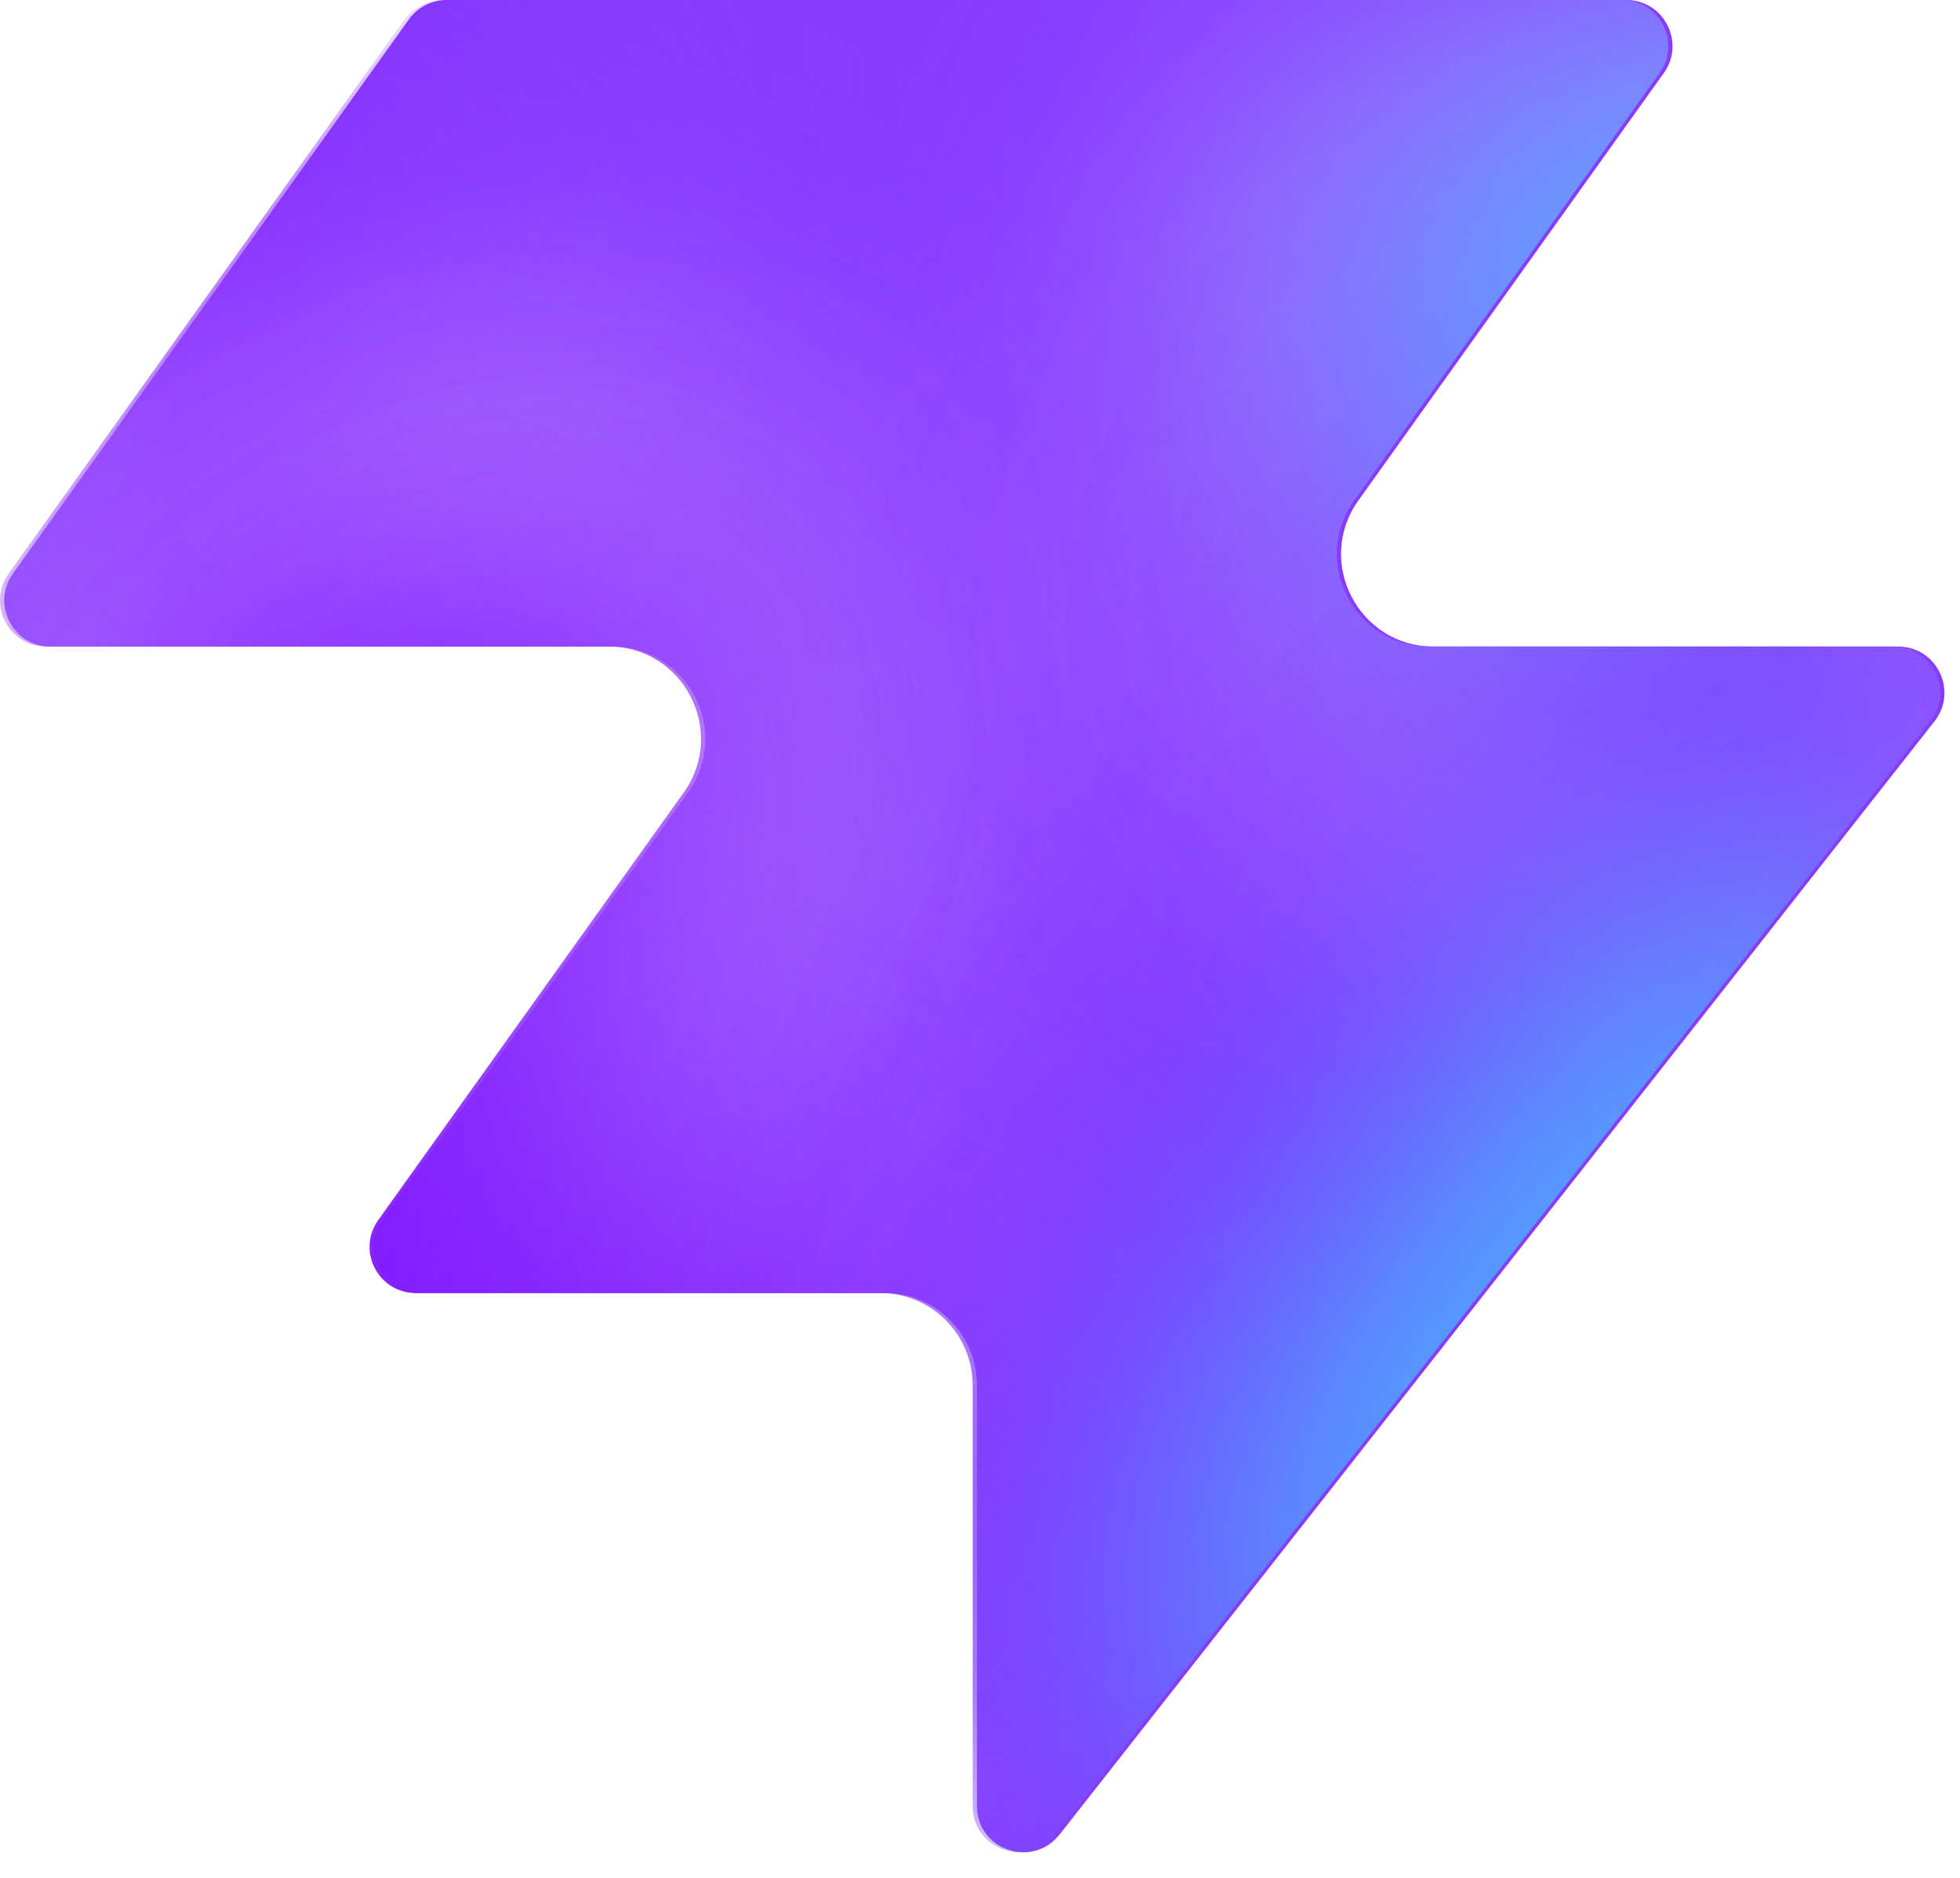
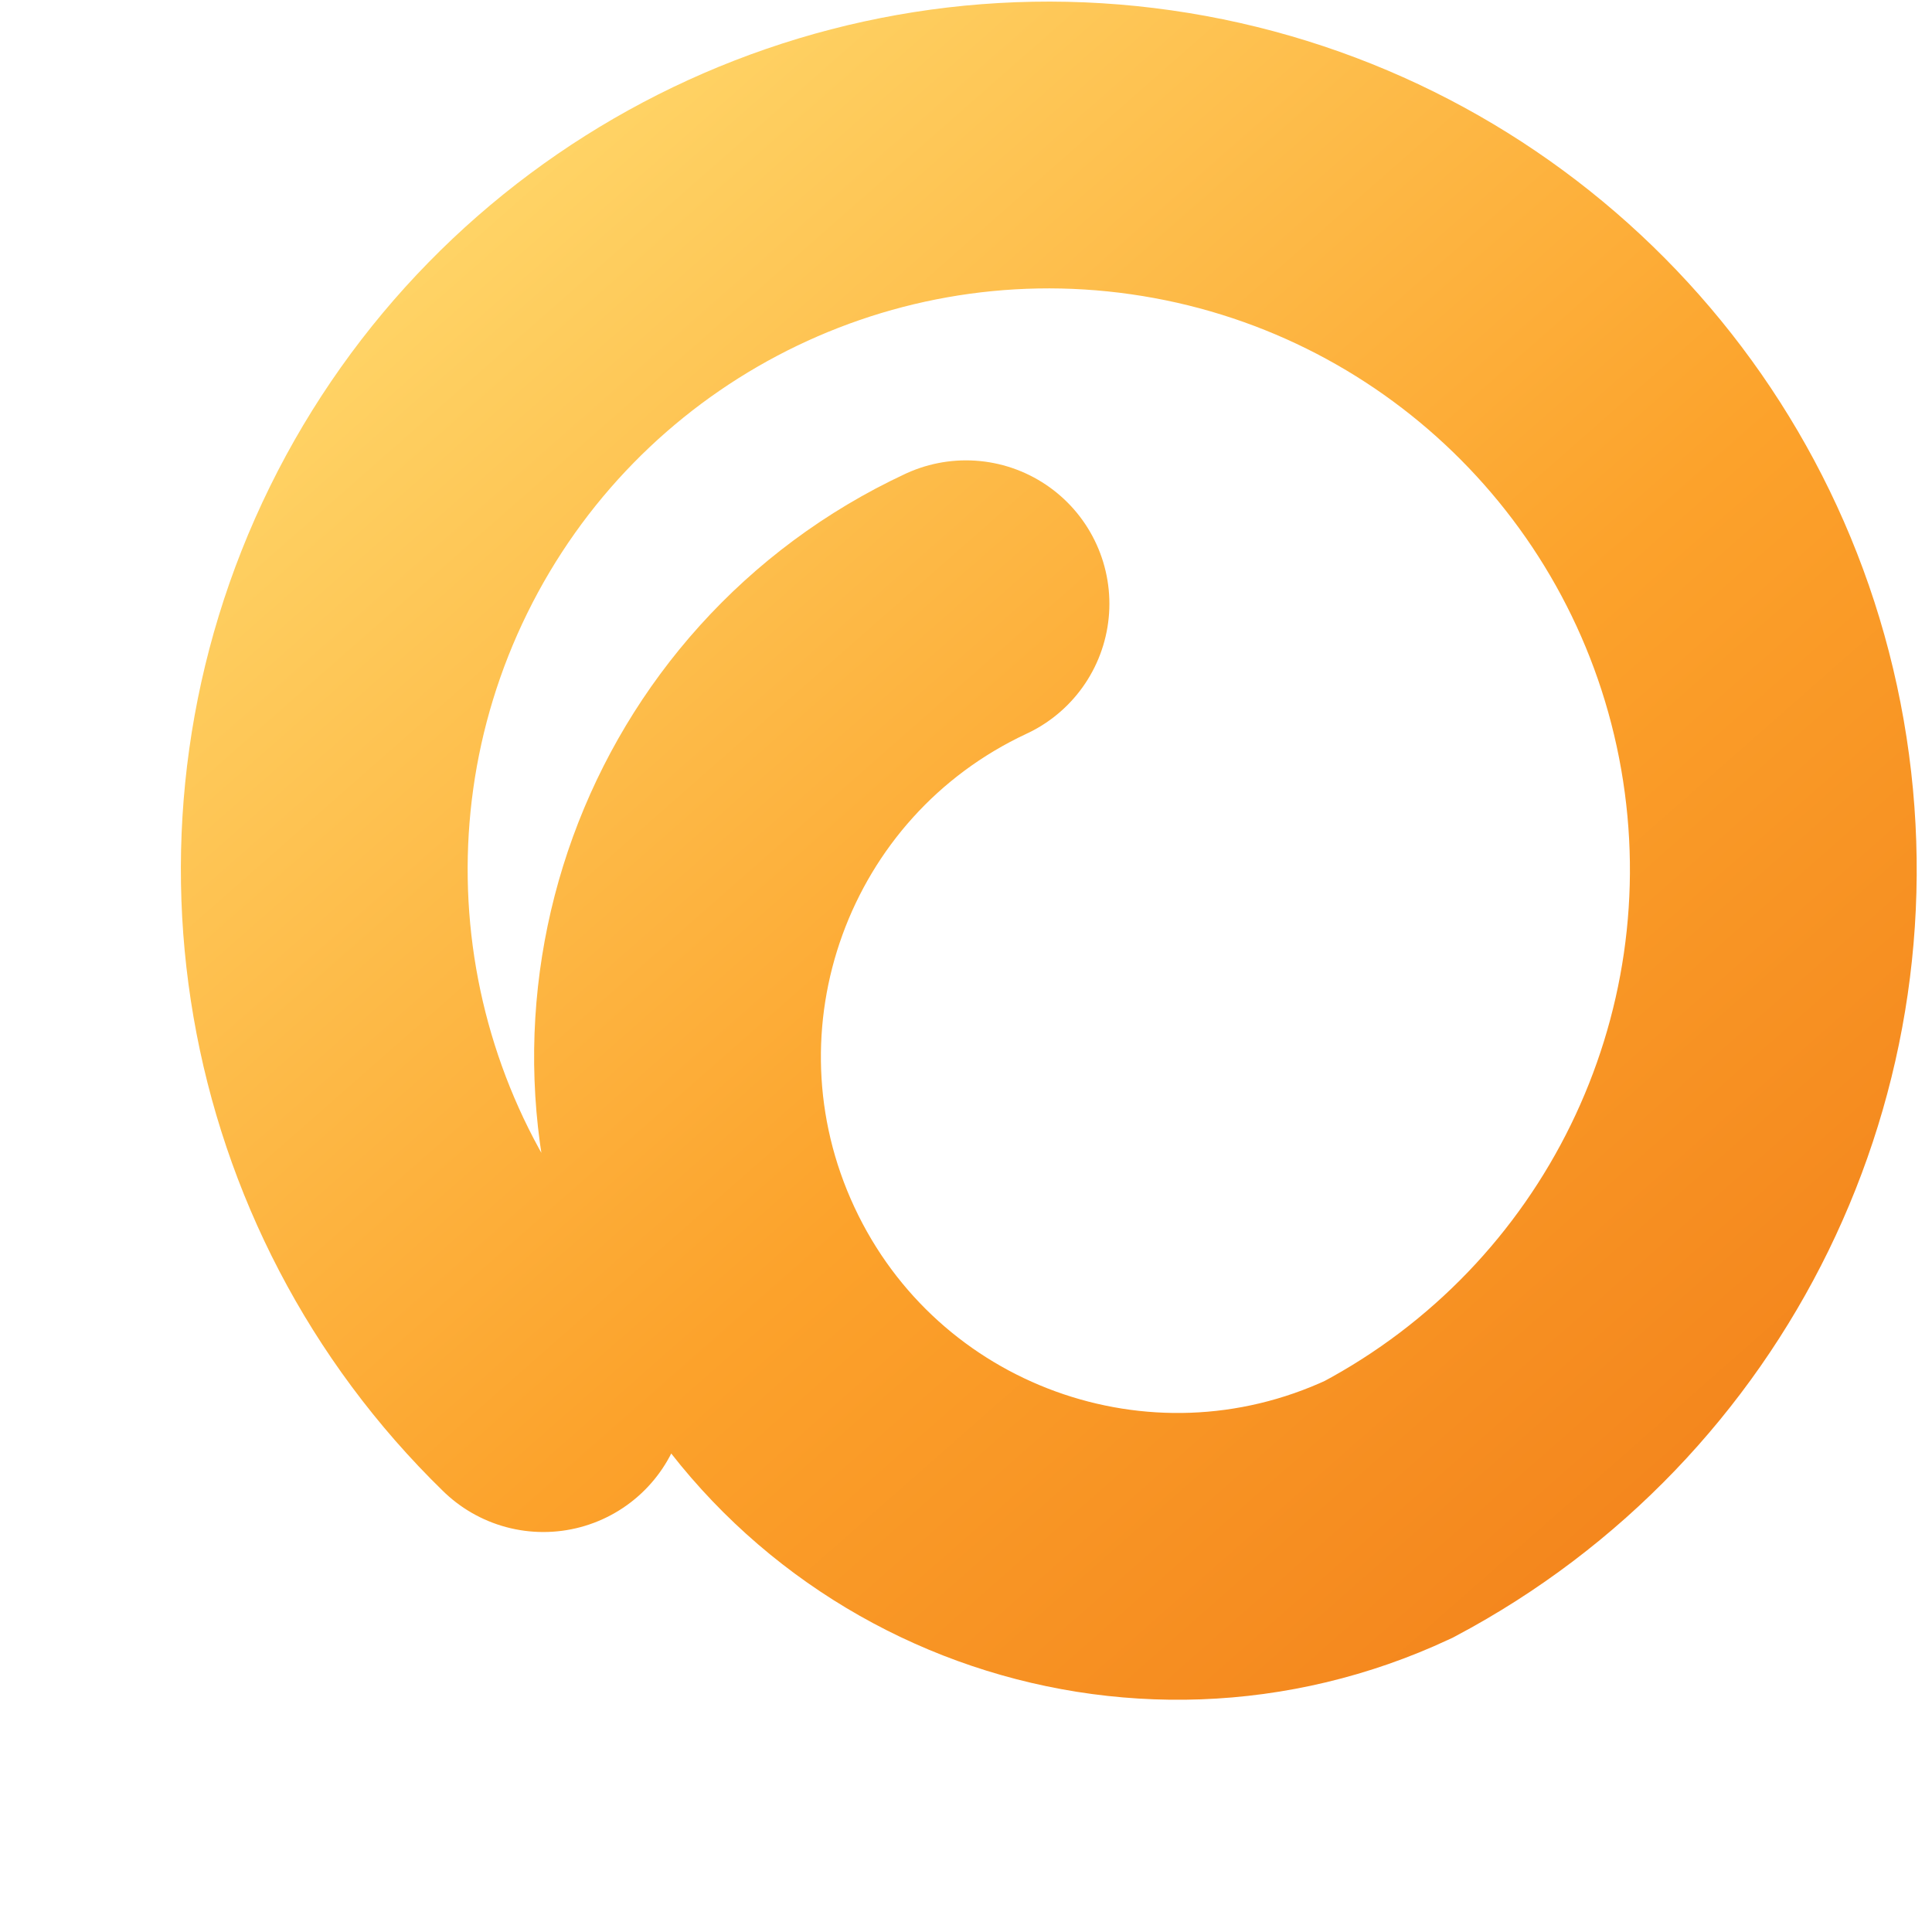
- <svg xmlns="http://www.w3.org/2000/svg" width="48" height="46" fill="none" viewBox="0 0 48 46">
-   <path fill="#863bff" d="M25.946 44.938c-.664.845-2.021.375-2.021-.698V33.937a2.26 2.26 0 0 0-2.262-2.262H10.287c-.92 0-1.456-1.04-.92-1.788l7.48-10.471c1.07-1.497 0-3.578-1.842-3.578H1.237c-.92 0-1.456-1.04-.92-1.788L10.013.474c.214-.297.556-.474.92-.474h28.894c.92 0 1.456 1.04.92 1.788l-7.48 10.471c-1.07 1.498 0 3.579 1.842 3.579h11.377c.943 0 1.473 1.088.89 1.83L25.947 44.94z" style="fill:#863bff;fill:color(display-p3 .525 .23 1);fill-opacity:1" />
-   <mask id="a" width="48" height="46" x="0" y="0" maskUnits="userSpaceOnUse" style="mask-type:alpha">
-     <path fill="#000" d="M25.842 44.938c-.664.844-2.021.375-2.021-.698V33.937a2.26 2.26 0 0 0-2.262-2.262H10.183c-.92 0-1.456-1.04-.92-1.788l7.48-10.471c1.07-1.498 0-3.579-1.842-3.579H1.133c-.92 0-1.456-1.04-.92-1.787L9.91.473c.214-.297.556-.474.92-.474h28.894c.92 0 1.456 1.04.92 1.788l-7.48 10.471c-1.07 1.498 0 3.578 1.842 3.578h11.377c.943 0 1.473 1.088.89 1.832L25.843 44.94z" style="fill:#000;fill-opacity:1" />
-   </mask>
-   <g mask="url(#a)">
-     <g filter="url(#b)">
-       <ellipse cx="5.508" cy="14.704" fill="#ede6ff" rx="5.508" ry="14.704" style="fill:#ede6ff;fill:color(display-p3 .927 .903 1);fill-opacity:1" transform="matrix(.00324 1 1 -.00324 -4.47 31.516)" />
-     </g>
-     <g filter="url(#c)">
-       <ellipse cx="10.399" cy="29.851" fill="#ede6ff" rx="10.399" ry="29.851" style="fill:#ede6ff;fill:color(display-p3 .927 .903 1);fill-opacity:1" transform="matrix(.00324 1 1 -.00324 -39.328 7.883)" />
-     </g>
-     <g filter="url(#d)">
-       <ellipse cx="5.508" cy="30.487" fill="#7e14ff" rx="5.508" ry="30.487" style="fill:#7e14ff;fill:color(display-p3 .492 .077 1);fill-opacity:1" transform="rotate(89.814 -25.913 -14.639)scale(1 -1)" />
-     </g>
-     <g filter="url(#e)">
-       <ellipse cx="5.508" cy="30.599" fill="#7e14ff" rx="5.508" ry="30.599" style="fill:#7e14ff;fill:color(display-p3 .492 .077 1);fill-opacity:1" transform="rotate(89.814 -32.644 -3.334)scale(1 -1)" />
-     </g>
-     <g filter="url(#f)">
-       <ellipse cx="5.508" cy="30.599" fill="#7e14ff" rx="5.508" ry="30.599" style="fill:#7e14ff;fill:color(display-p3 .492 .077 1);fill-opacity:1" transform="matrix(.00324 1 1 -.00324 -34.34 30.47)" />
-     </g>
-     <g filter="url(#g)">
-       <ellipse cx="14.072" cy="22.078" fill="#ede6ff" rx="14.072" ry="22.078" style="fill:#ede6ff;fill:color(display-p3 .927 .903 1);fill-opacity:1" transform="rotate(93.35 24.506 48.493)scale(-1 1)" />
-     </g>
-     <g filter="url(#h)">
-       <ellipse cx="3.47" cy="21.501" fill="#7e14ff" rx="3.47" ry="21.501" style="fill:#7e14ff;fill:color(display-p3 .492 .077 1);fill-opacity:1" transform="rotate(89.009 28.708 47.59)scale(-1 1)" />
-     </g>
-     <g filter="url(#i)">
-       <ellipse cx="3.47" cy="21.501" fill="#7e14ff" rx="3.47" ry="21.501" style="fill:#7e14ff;fill:color(display-p3 .492 .077 1);fill-opacity:1" transform="rotate(89.009 28.708 47.59)scale(-1 1)" />
-     </g>
-     <g filter="url(#j)">
-       <ellipse cx=".387" cy="8.972" fill="#7e14ff" rx="4.407" ry="29.108" style="fill:#7e14ff;fill:color(display-p3 .492 .077 1);fill-opacity:1" transform="rotate(39.51 .387 8.972)" />
-     </g>
-     <g filter="url(#k)">
-       <ellipse cx="47.523" cy="-6.092" fill="#7e14ff" rx="4.407" ry="29.108" style="fill:#7e14ff;fill:color(display-p3 .492 .077 1);fill-opacity:1" transform="rotate(37.892 47.523 -6.092)" />
-     </g>
-     <g filter="url(#l)">
-       <ellipse cx="41.412" cy="6.333" fill="#47bfff" rx="5.971" ry="9.665" style="fill:#47bfff;fill:color(display-p3 .28 .748 1);fill-opacity:1" transform="rotate(37.892 41.412 6.333)" />
-     </g>
-     <g filter="url(#m)">
-       <ellipse cx="-1.879" cy="38.332" fill="#7e14ff" rx="4.407" ry="29.108" style="fill:#7e14ff;fill:color(display-p3 .492 .077 1);fill-opacity:1" transform="rotate(37.892 -1.88 38.332)" />
-     </g>
-     <g filter="url(#n)">
-       <ellipse cx="-1.879" cy="38.332" fill="#7e14ff" rx="4.407" ry="29.108" style="fill:#7e14ff;fill:color(display-p3 .492 .077 1);fill-opacity:1" transform="rotate(37.892 -1.88 38.332)" />
-     </g>
-     <g filter="url(#o)">
-       <ellipse cx="35.651" cy="29.907" fill="#7e14ff" rx="4.407" ry="29.108" style="fill:#7e14ff;fill:color(display-p3 .492 .077 1);fill-opacity:1" transform="rotate(37.892 35.651 29.907)" />
-     </g>
-     <g filter="url(#p)">
-       <ellipse cx="38.418" cy="32.4" fill="#47bfff" rx="5.971" ry="15.297" style="fill:#47bfff;fill:color(display-p3 .28 .748 1);fill-opacity:1" transform="rotate(37.892 38.418 32.4)" />
-     </g>
-   </g>
+ <svg xmlns="http://www.w3.org/2000/svg" viewBox="0 0 64 64" width="64" height="64">
  <defs>
-     <filter id="b" width="60.045" height="41.654" x="-19.77" y="16.149" color-interpolation-filters="sRGB" filterUnits="userSpaceOnUse">
-       <feFlood flood-opacity="0" result="BackgroundImageFix" />
-       <feBlend in="SourceGraphic" in2="BackgroundImageFix" result="shape" />
-       <feGaussianBlur result="effect1_foregroundBlur_2002_17158" stdDeviation="7.659" />
-     </filter>
-     <filter id="c" width="90.34" height="51.437" x="-54.613" y="-7.533" color-interpolation-filters="sRGB" filterUnits="userSpaceOnUse">
-       <feFlood flood-opacity="0" result="BackgroundImageFix" />
-       <feBlend in="SourceGraphic" in2="BackgroundImageFix" result="shape" />
-       <feGaussianBlur result="effect1_foregroundBlur_2002_17158" stdDeviation="7.659" />
-     </filter>
-     <filter id="d" width="79.355" height="29.4" x="-49.64" y="2.03" color-interpolation-filters="sRGB" filterUnits="userSpaceOnUse">
-       <feFlood flood-opacity="0" result="BackgroundImageFix" />
-       <feBlend in="SourceGraphic" in2="BackgroundImageFix" result="shape" />
-       <feGaussianBlur result="effect1_foregroundBlur_2002_17158" stdDeviation="4.596" />
-     </filter>
-     <filter id="e" width="79.579" height="29.4" x="-45.045" y="20.029" color-interpolation-filters="sRGB" filterUnits="userSpaceOnUse">
-       <feFlood flood-opacity="0" result="BackgroundImageFix" />
-       <feBlend in="SourceGraphic" in2="BackgroundImageFix" result="shape" />
-       <feGaussianBlur result="effect1_foregroundBlur_2002_17158" stdDeviation="4.596" />
-     </filter>
-     <filter id="f" width="79.579" height="29.4" x="-43.513" y="21.178" color-interpolation-filters="sRGB" filterUnits="userSpaceOnUse">
-       <feFlood flood-opacity="0" result="BackgroundImageFix" />
-       <feBlend in="SourceGraphic" in2="BackgroundImageFix" result="shape" />
-       <feGaussianBlur result="effect1_foregroundBlur_2002_17158" stdDeviation="4.596" />
-     </filter>
-     <filter id="g" width="74.749" height="58.852" x="15.756" y="-17.901" color-interpolation-filters="sRGB" filterUnits="userSpaceOnUse">
-       <feFlood flood-opacity="0" result="BackgroundImageFix" />
-       <feBlend in="SourceGraphic" in2="BackgroundImageFix" result="shape" />
-       <feGaussianBlur result="effect1_foregroundBlur_2002_17158" stdDeviation="7.659" />
-     </filter>
-     <filter id="h" width="61.377" height="25.362" x="23.548" y="2.284" color-interpolation-filters="sRGB" filterUnits="userSpaceOnUse">
-       <feFlood flood-opacity="0" result="BackgroundImageFix" />
-       <feBlend in="SourceGraphic" in2="BackgroundImageFix" result="shape" />
-       <feGaussianBlur result="effect1_foregroundBlur_2002_17158" stdDeviation="4.596" />
-     </filter>
-     <filter id="i" width="61.377" height="25.362" x="23.548" y="2.284" color-interpolation-filters="sRGB" filterUnits="userSpaceOnUse">
-       <feFlood flood-opacity="0" result="BackgroundImageFix" />
-       <feBlend in="SourceGraphic" in2="BackgroundImageFix" result="shape" />
-       <feGaussianBlur result="effect1_foregroundBlur_2002_17158" stdDeviation="4.596" />
-     </filter>
-     <filter id="j" width="56.045" height="63.649" x="-27.636" y="-22.853" color-interpolation-filters="sRGB" filterUnits="userSpaceOnUse">
-       <feFlood flood-opacity="0" result="BackgroundImageFix" />
-       <feBlend in="SourceGraphic" in2="BackgroundImageFix" result="shape" />
-       <feGaussianBlur result="effect1_foregroundBlur_2002_17158" stdDeviation="4.596" />
-     </filter>
-     <filter id="k" width="54.814" height="64.646" x="20.116" y="-38.415" color-interpolation-filters="sRGB" filterUnits="userSpaceOnUse">
-       <feFlood flood-opacity="0" result="BackgroundImageFix" />
-       <feBlend in="SourceGraphic" in2="BackgroundImageFix" result="shape" />
-       <feGaussianBlur result="effect1_foregroundBlur_2002_17158" stdDeviation="4.596" />
-     </filter>
-     <filter id="l" width="33.541" height="35.313" x="24.641" y="-11.323" color-interpolation-filters="sRGB" filterUnits="userSpaceOnUse">
-       <feFlood flood-opacity="0" result="BackgroundImageFix" />
-       <feBlend in="SourceGraphic" in2="BackgroundImageFix" result="shape" />
-       <feGaussianBlur result="effect1_foregroundBlur_2002_17158" stdDeviation="4.596" />
-     </filter>
-     <filter id="m" width="54.814" height="64.646" x="-29.286" y="6.009" color-interpolation-filters="sRGB" filterUnits="userSpaceOnUse">
-       <feFlood flood-opacity="0" result="BackgroundImageFix" />
-       <feBlend in="SourceGraphic" in2="BackgroundImageFix" result="shape" />
-       <feGaussianBlur result="effect1_foregroundBlur_2002_17158" stdDeviation="4.596" />
-     </filter>
-     <filter id="n" width="54.814" height="64.646" x="-29.286" y="6.009" color-interpolation-filters="sRGB" filterUnits="userSpaceOnUse">
-       <feFlood flood-opacity="0" result="BackgroundImageFix" />
-       <feBlend in="SourceGraphic" in2="BackgroundImageFix" result="shape" />
-       <feGaussianBlur result="effect1_foregroundBlur_2002_17158" stdDeviation="4.596" />
-     </filter>
-     <filter id="o" width="54.814" height="64.646" x="8.244" y="-2.416" color-interpolation-filters="sRGB" filterUnits="userSpaceOnUse">
-       <feFlood flood-opacity="0" result="BackgroundImageFix" />
-       <feBlend in="SourceGraphic" in2="BackgroundImageFix" result="shape" />
-       <feGaussianBlur result="effect1_foregroundBlur_2002_17158" stdDeviation="4.596" />
-     </filter>
-     <filter id="p" width="39.409" height="43.623" x="18.713" y="10.588" color-interpolation-filters="sRGB" filterUnits="userSpaceOnUse">
-       <feFlood flood-opacity="0" result="BackgroundImageFix" />
-       <feBlend in="SourceGraphic" in2="BackgroundImageFix" result="shape" />
-       <feGaussianBlur result="effect1_foregroundBlur_2002_17158" stdDeviation="4.596" />
-     </filter>
+     <linearGradient id="g" x1="10" y1="8" x2="54" y2="58" gradientUnits="userSpaceOnUse">
+       <stop stop-color="#FFD86B" />
+       <stop offset="0.55" stop-color="#FCA22B" />
+       <stop offset="1" stop-color="#F2801A" />
+     </linearGradient>
  </defs>
+   <path d="M18 46 A 24 24 0 1 1 46 50 A 13 13 0 1 1 32 20" stroke="url(#g)" stroke-width="9.5" stroke-linecap="round" fill="none" />
</svg>
